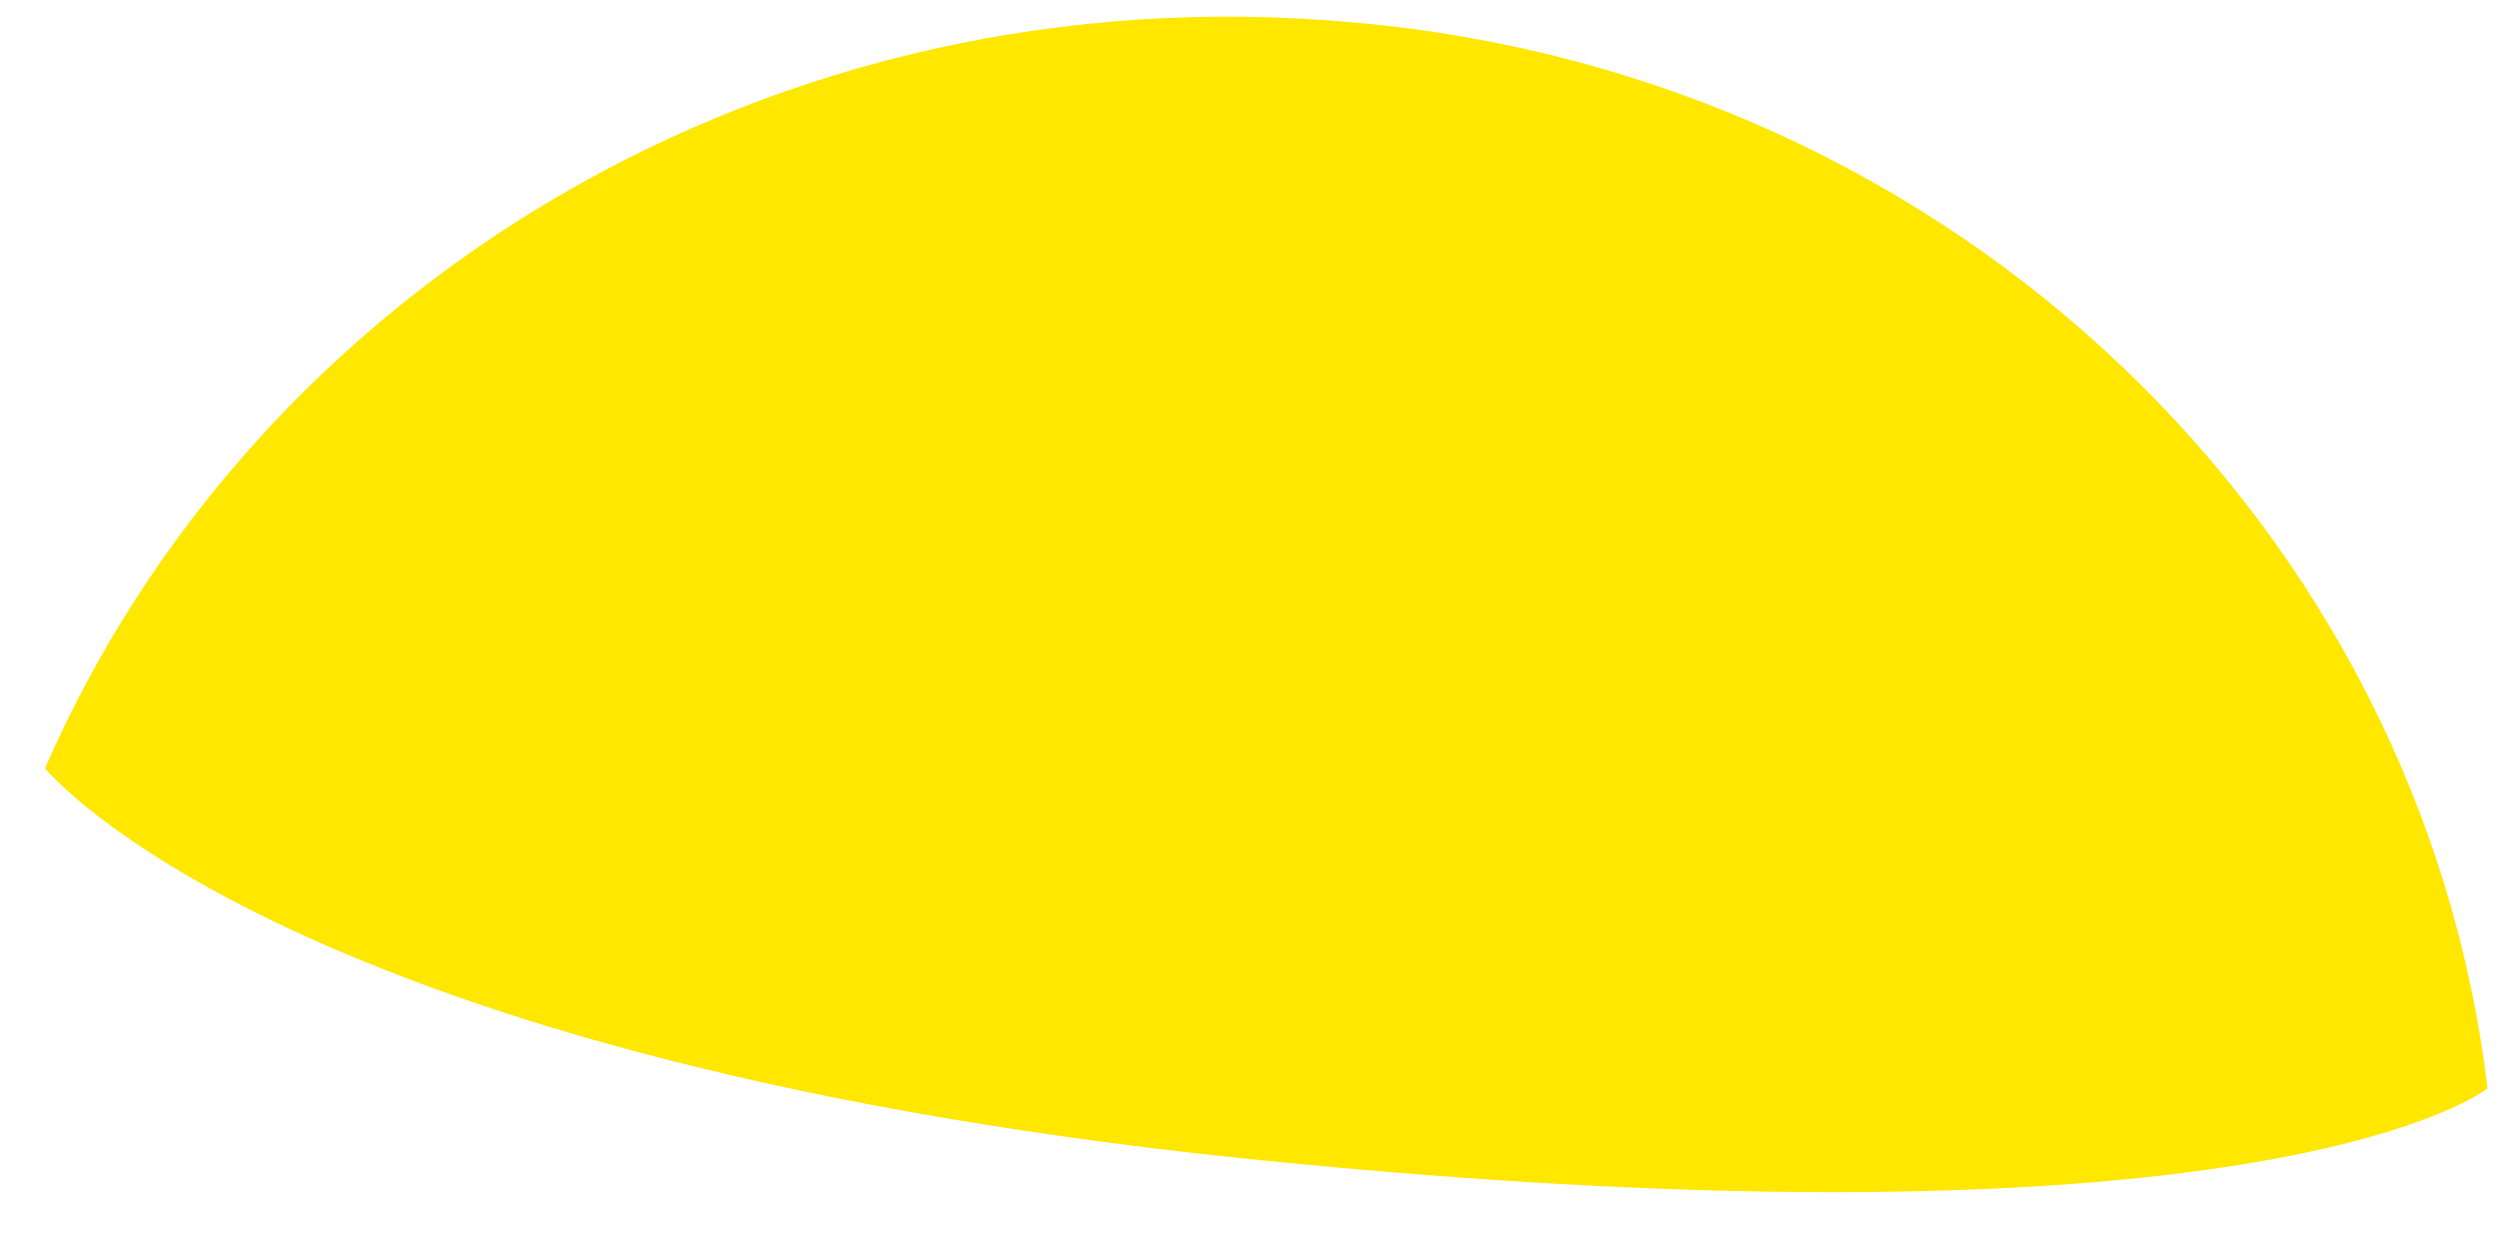
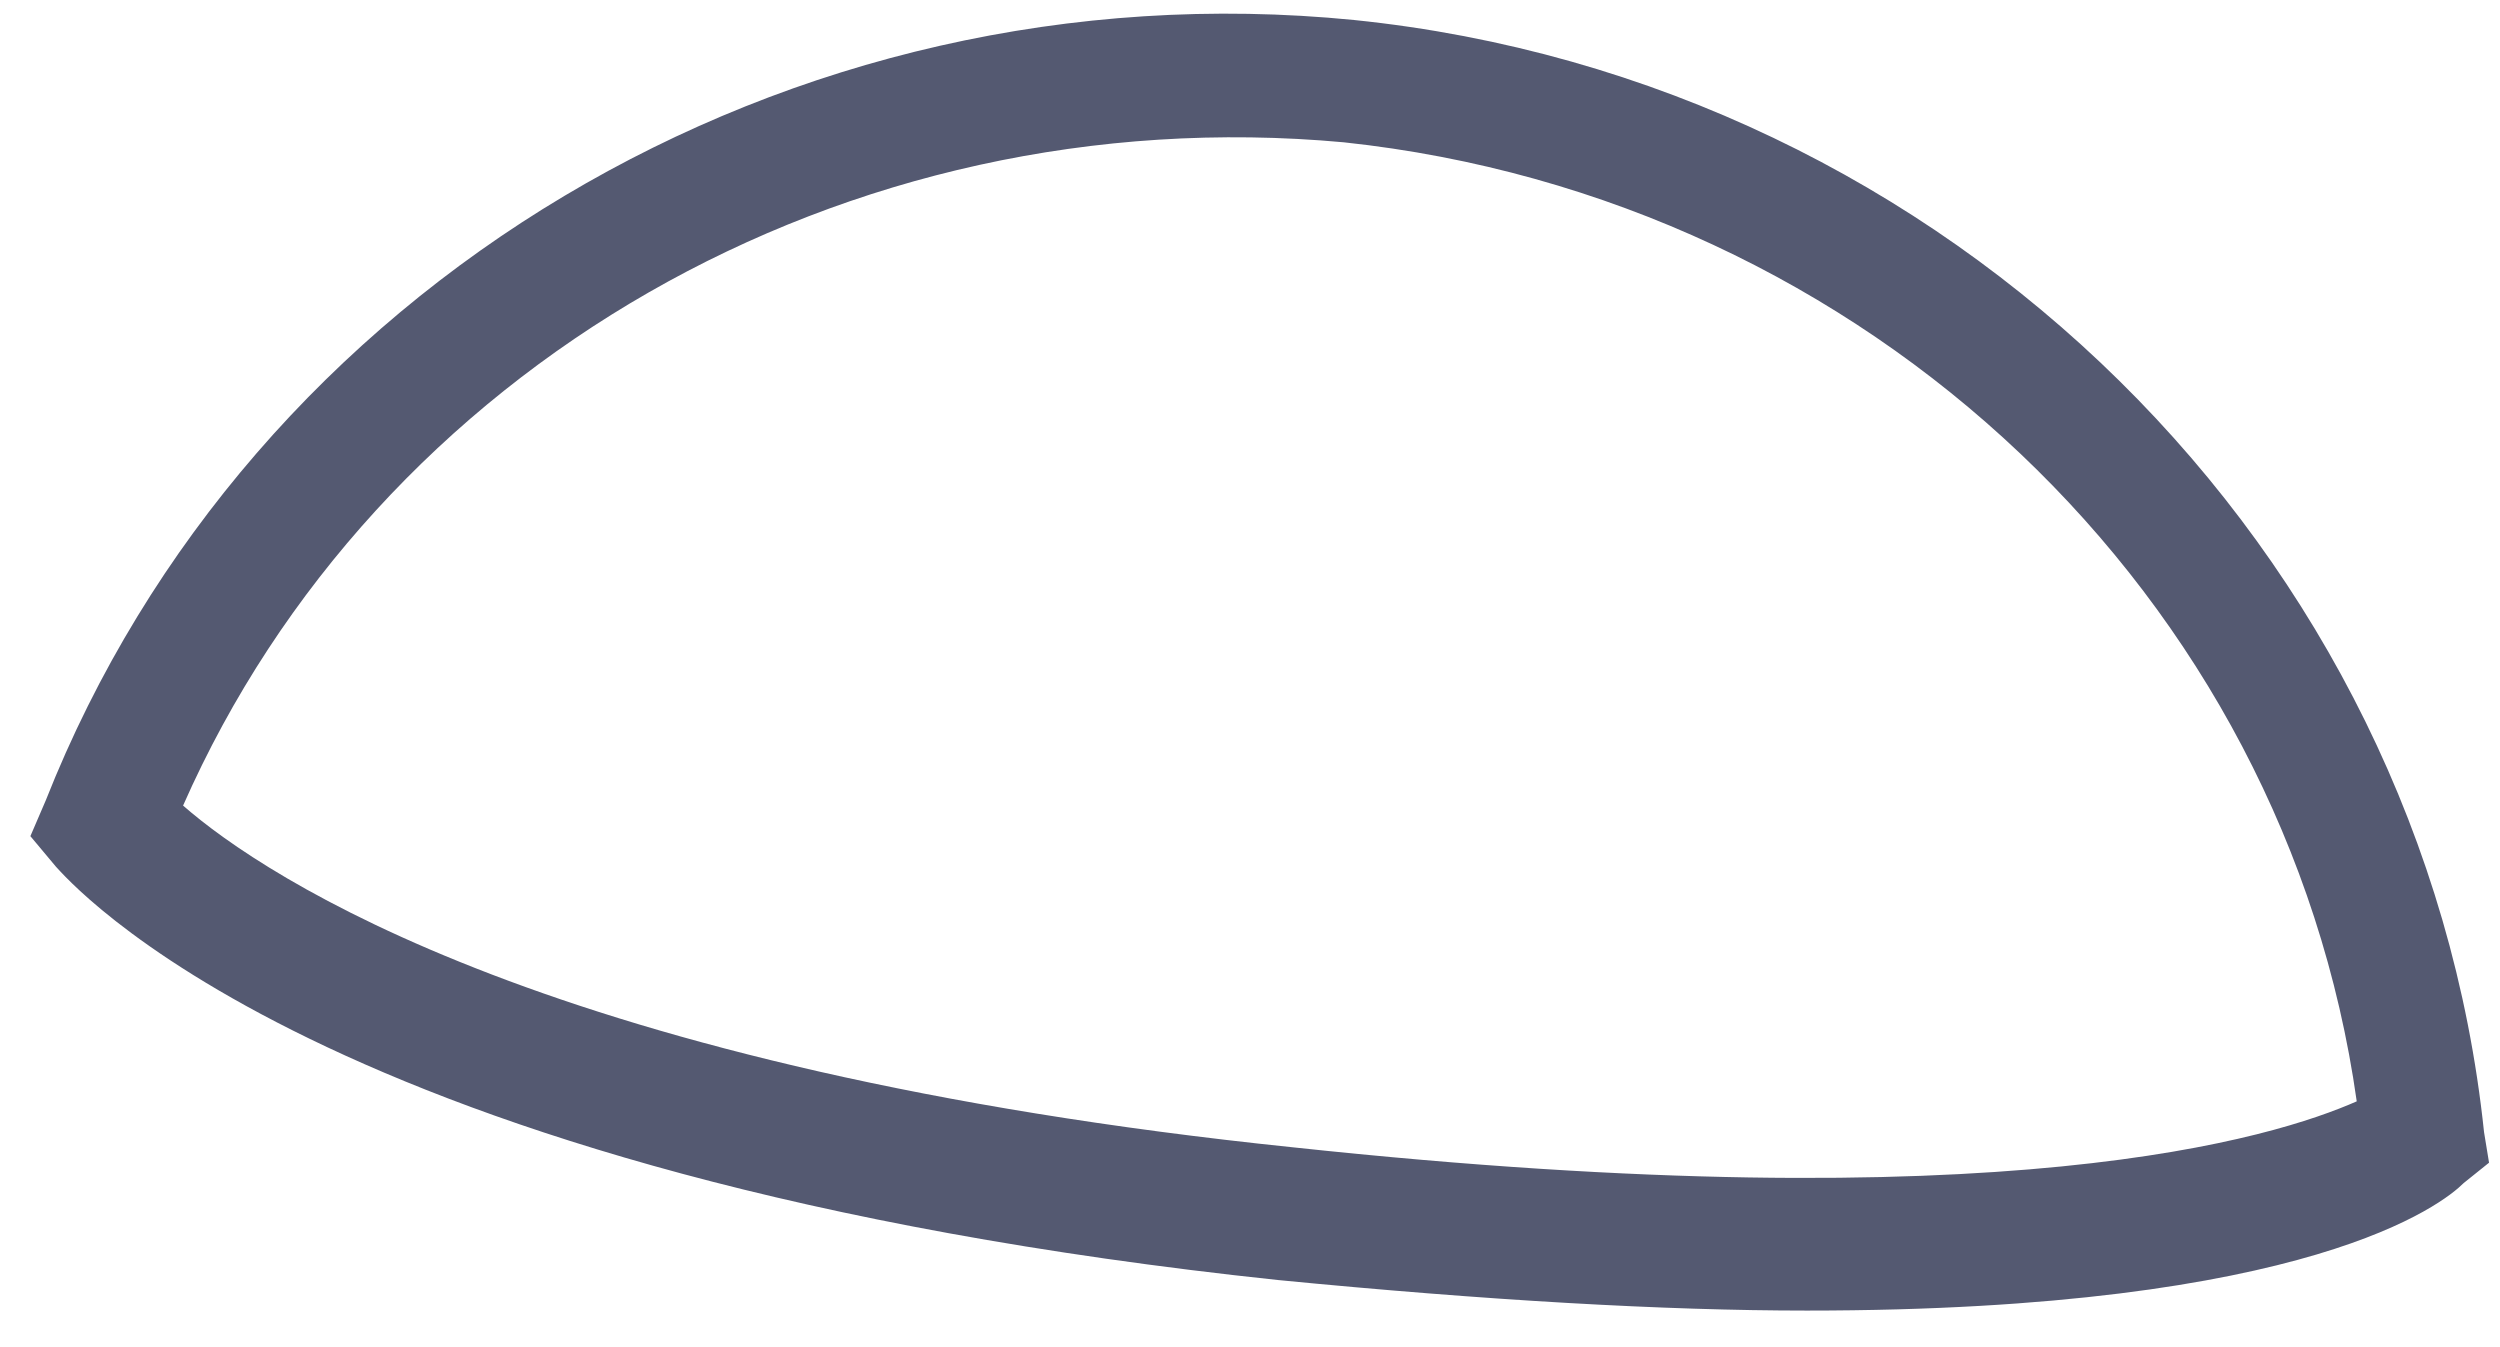
- <svg xmlns="http://www.w3.org/2000/svg" version="1.1" width="6px" height="3px">
-   <g transform="matrix(1 0 0 1 -178 -359 )">
-     <path d="M 0.108 1.844  C 0.108 1.844  0.689 2.561  3.092 2.791  C 5.468 3.021  5.97 2.612  5.97 2.612  C 5.812 1.282  4.703 0.182  3.25 0.054  C 1.851 -0.074  0.61 0.693  0.108 1.844  Z " fill-rule="nonzero" fill="#ffe700" stroke="none" transform="matrix(1 0 0 1 178 359 )" />
+ <svg xmlns="http://www.w3.org/2000/svg" version="1.1" width="13px" height="7px">
+   <g transform="matrix(1 0 0 1 -192 -367 )">
+     <path d="M 12.811 6.152  C 12.705 6.258  12.017 6.815  9.396 6.815  C 8.655 6.815  7.729 6.762  6.644 6.656  C 1.641 6.125  0.344 4.56  0.291 4.507  L 0.158 4.348  L 0.238 4.162  C 1.297 1.483  4.102 -0.188  7.041 0.104  C 10.138 0.422  12.599 2.863  12.917 5.887  L 12.943 6.046  L 12.811 6.152  Z M 6.988 0.74  C 4.394 0.502  1.958 1.908  0.952 4.189  C 1.376 4.56  2.885 5.568  6.723 5.966  C 10.429 6.364  11.832 5.913  12.255 5.727  C 11.885 3.101  9.714 1.032  6.988 0.74  Z " fill-rule="nonzero" fill="#545971" stroke="none" transform="matrix(1 0 0 1 192 367 )" />
  </g>
</svg>
